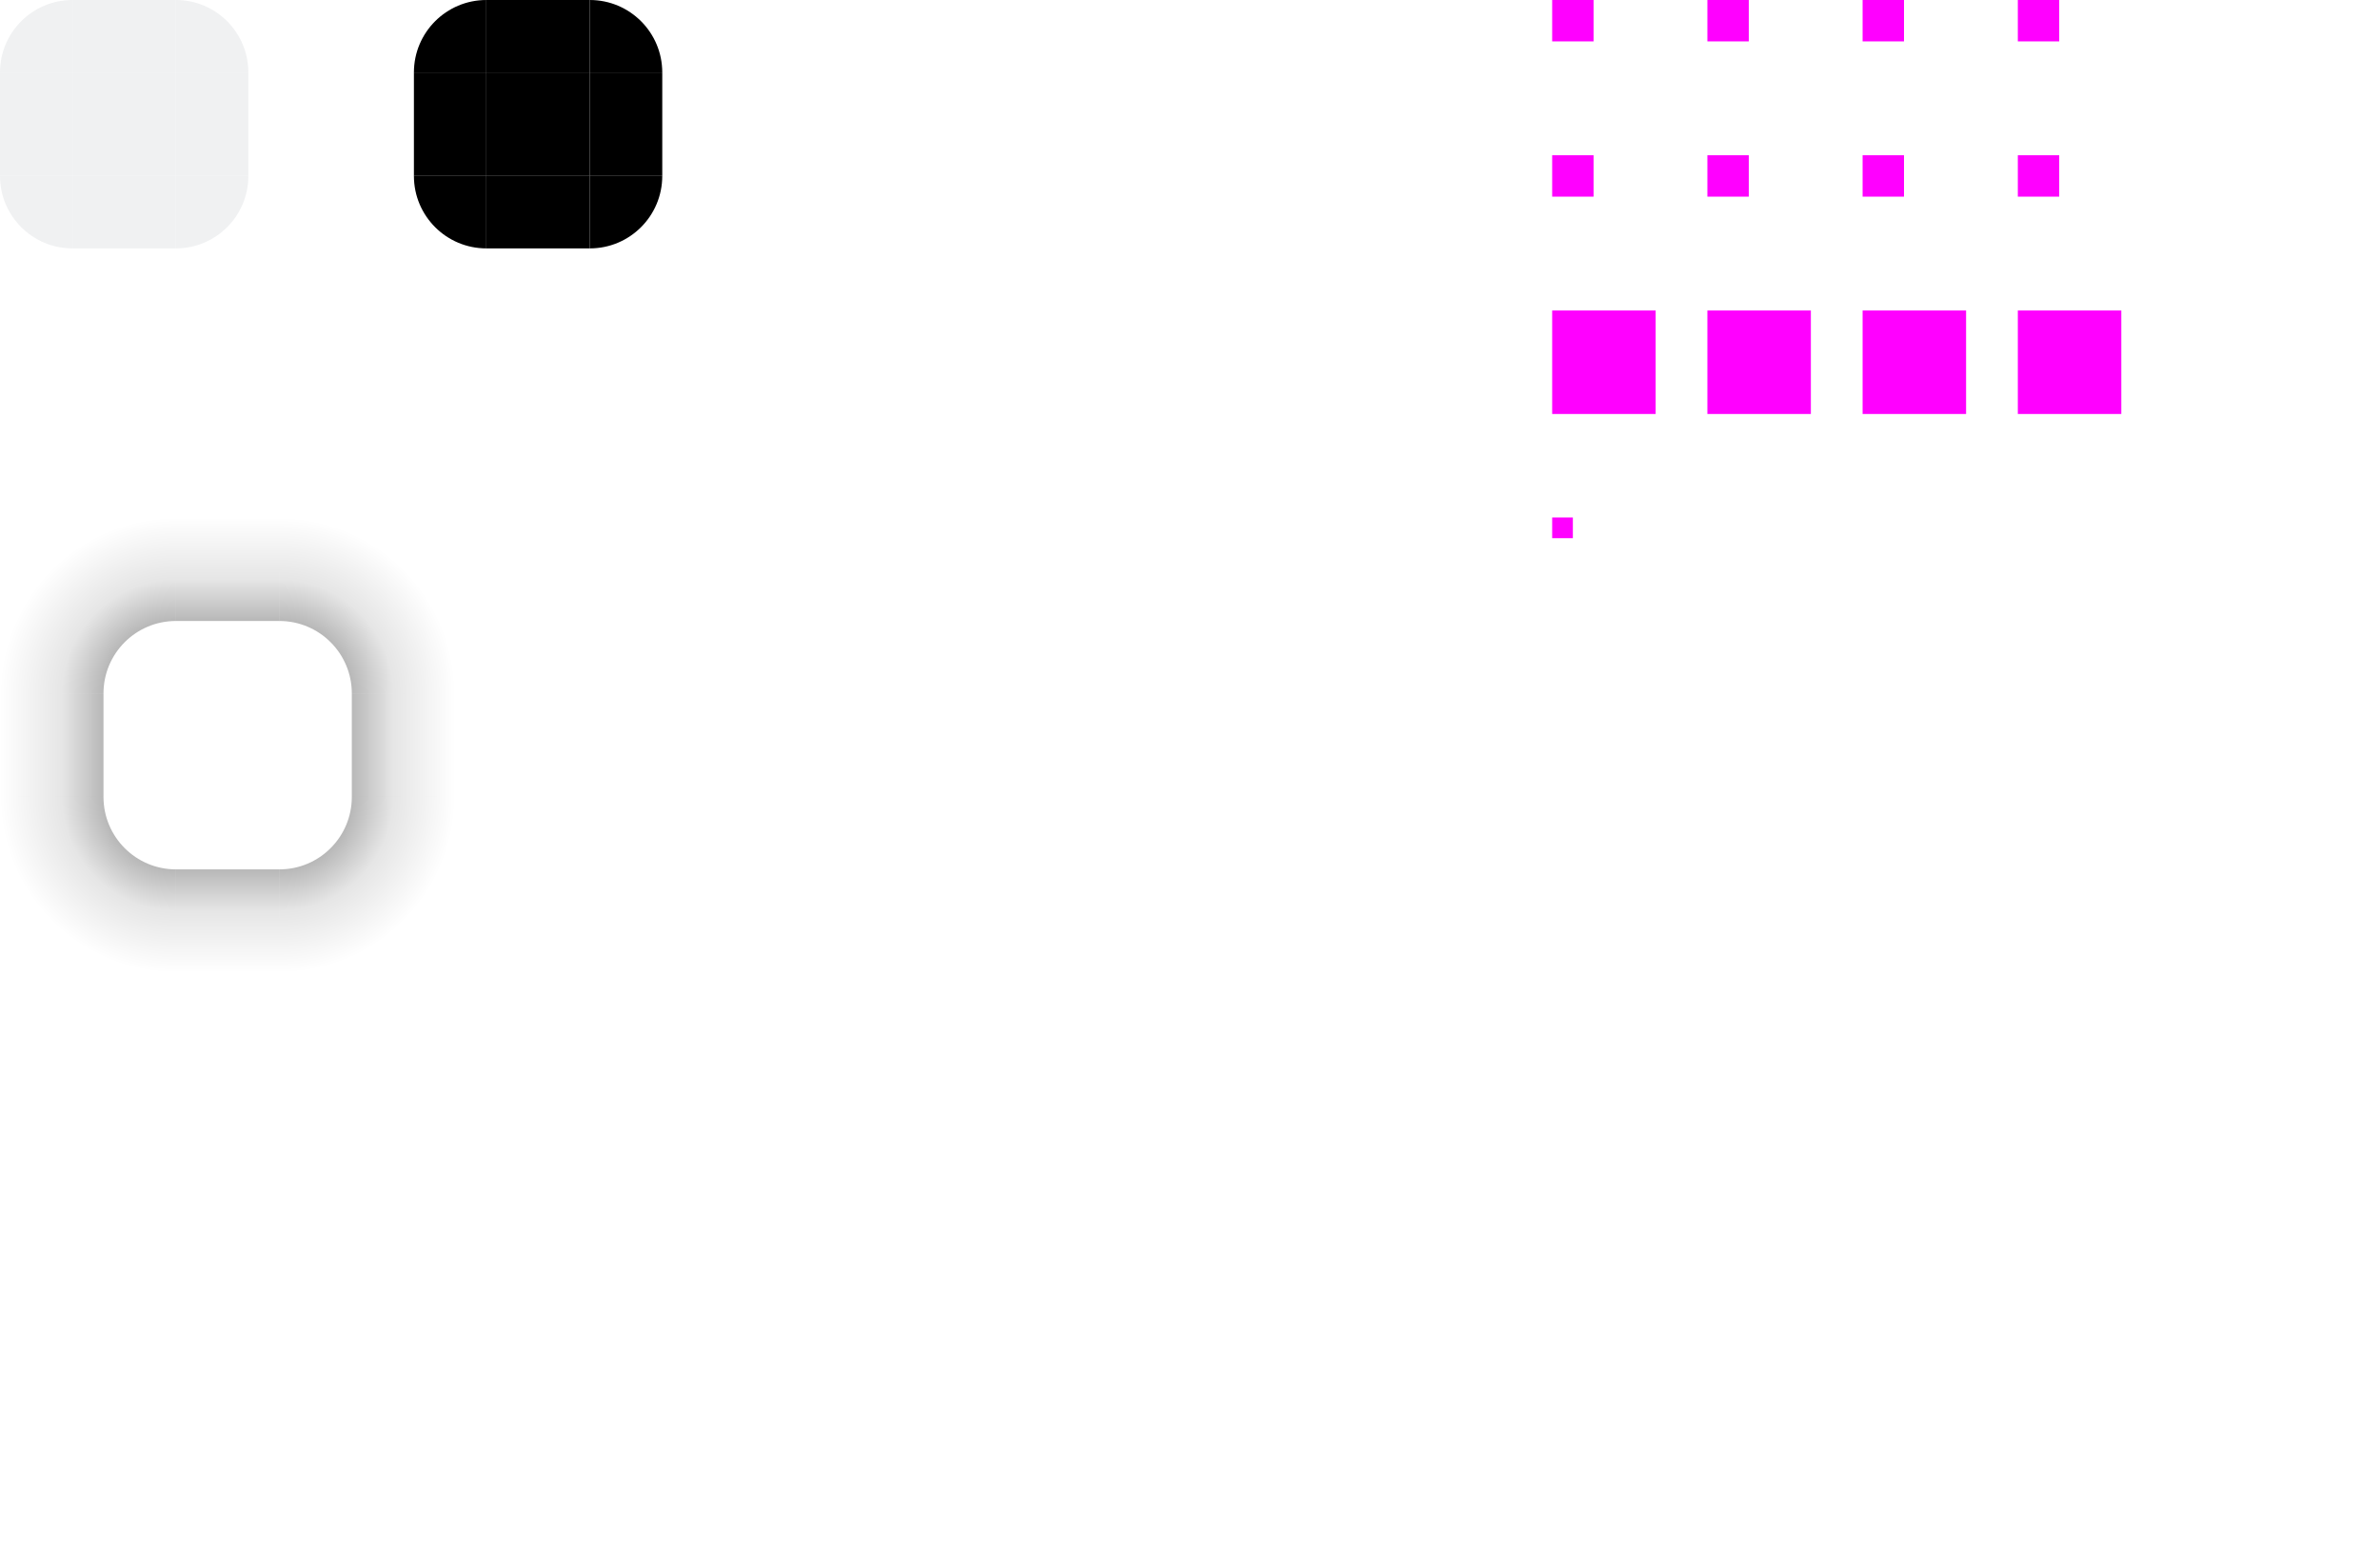
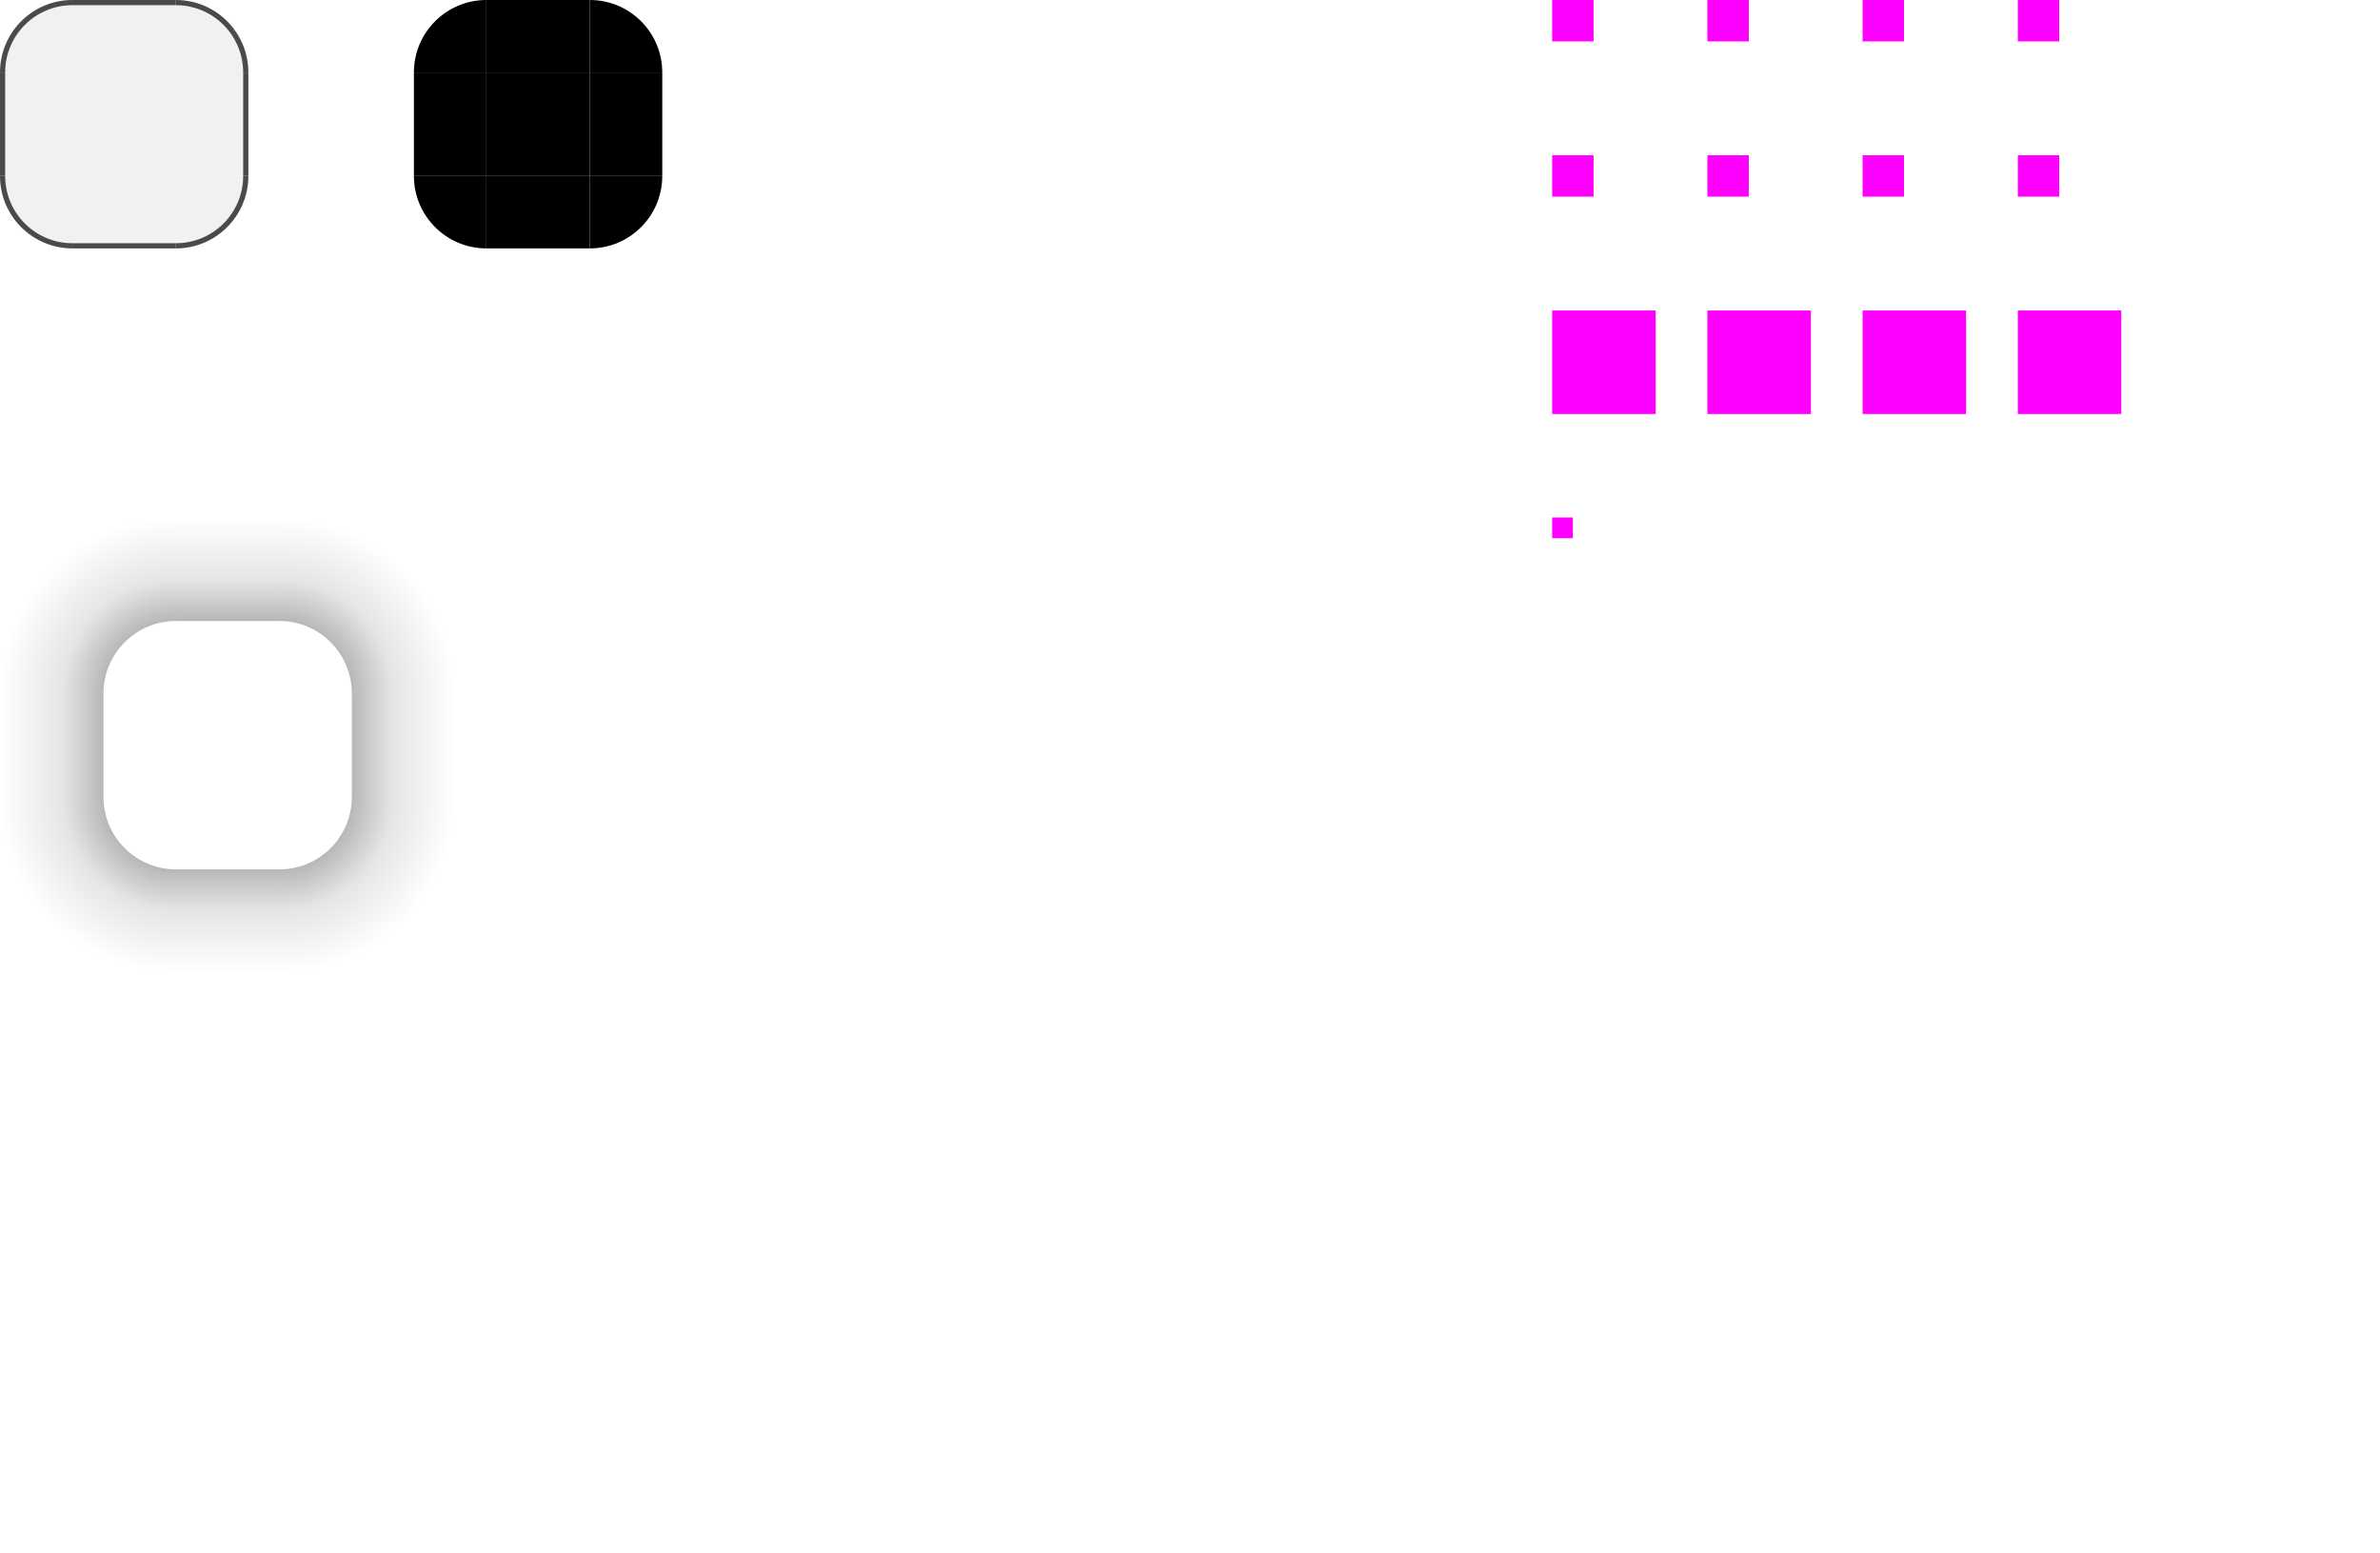
<svg xmlns="http://www.w3.org/2000/svg" width="460" height="300" viewBox="0 0 460 300">
  <defs>
    <style id="current-color-scheme" type="text/css">.ColorScheme-Background{color:#eff0f1;}</style>
  </defs>
-   <path id="topleft" class="ColorScheme-Background" fill="currentColor" fill-opacity="0.96" d="M0,14A14,14 0 0 1 14,0V14Z" />
-   <path id="topright" class="ColorScheme-Background" fill="currentColor" fill-opacity="0.96" d="M34,0A14,14 0 0 1 48,14H34Z" />
-   <path id="bottomleft" class="ColorScheme-Background" fill="currentColor" fill-opacity="0.96" d="M0,34A14,14 0 0 0 14,48V34Z" />
-   <path id="bottomright" class="ColorScheme-Background" fill="currentColor" fill-opacity="0.96" d="M34,48A14,14 0 0 0 48,34H34Z" />
-   <rect id="top" class="ColorScheme-Background" fill="currentColor" fill-opacity="0.96" x="14" y="0" width="20" height="14" />
-   <rect id="bottom" class="ColorScheme-Background" fill="currentColor" fill-opacity="0.96" x="14" y="34" width="20" height="14" />
-   <rect id="left" class="ColorScheme-Background" fill="currentColor" fill-opacity="0.96" x="0" y="14" width="14" height="20" />
-   <rect id="right" class="ColorScheme-Background" fill="currentColor" fill-opacity="0.96" x="34" y="14" width="14" height="20" />
+   <g id="topleft" data-outline="1">
+     <path class="ColorScheme-Background" fill="currentColor" fill-opacity="0.96" d="M0,14A14,14 0 0 1 14,0V14Z" />
+     <path fill="#4a4a4a" d="M0,14A14,14 0 0 1 14,0V1A13,13 0 0 0 1,14Z" />
+   </g>
+   <g id="topright" data-outline="1">
+     <path class="ColorScheme-Background" fill="currentColor" fill-opacity="0.96" d="M34,0A14,14 0 0 1 48,14H34Z" />
+     <path fill="#4a4a4a" d="M34,0A14,14 0 0 1 48,14H47A13,13 0 0 0 34,1Z" />
+   </g>
+   <g id="bottomleft" data-outline="1">
+     <path class="ColorScheme-Background" fill="currentColor" fill-opacity="0.96" d="M0,34A14,14 0 0 0 14,48V34Z" />
+     <path fill="#4a4a4a" d="M0,34A14,14 0 0 0 14,48V47A13,13 0 0 1 1,34Z" />
+   </g>
+   <g id="bottomright" data-outline="1">
+     <path class="ColorScheme-Background" fill="currentColor" fill-opacity="0.96" d="M34,48A14,14 0 0 0 48,34H34Z" />
+     <path fill="#4a4a4a" d="M34,48A14,14 0 0 0 48,34H47A13,13 0 0 1 34,47Z" />
+   </g>
+   <g id="top" data-outline="1">
+     <rect class="ColorScheme-Background" fill="currentColor" fill-opacity="0.96" x="14" y="0" width="20" height="14" />
+     <path fill="#4a4a4a" d="M14,0H34V1H14Z" />
+   </g>
+   <g id="bottom" data-outline="1">
+     <rect class="ColorScheme-Background" fill="currentColor" fill-opacity="0.96" x="14" y="34" width="20" height="14" />
+     <path fill="#4a4a4a" d="M14,47H34V48H14Z" />
+   </g>
+   <g id="left" data-outline="1">
+     <rect class="ColorScheme-Background" fill="currentColor" fill-opacity="0.96" x="0" y="14" width="14" height="20" />
+     <path fill="#4a4a4a" d="M0,14H1V34H0Z" />
+   </g>
+   <g id="right" data-outline="1">
+     <rect class="ColorScheme-Background" fill="currentColor" fill-opacity="0.96" x="34" y="14" width="14" height="20" />
+     <path fill="#4a4a4a" d="M47,14H48V34H47Z" />
+   </g>
  <rect id="center" class="ColorScheme-Background" fill="currentColor" fill-opacity="0.96" x="14" y="14" width="20" height="20" />
  <path id="mask-topleft" fill="#000" d="M80,14A14,14 0 0 1 94,0V14Z" />
  <path id="mask-topright" fill="#000" d="M114,0A14,14 0 0 1 128,14H114Z" />
  <path id="mask-bottomleft" fill="#000" d="M80,34A14,14 0 0 0 94,48V34Z" />
  <path id="mask-bottomright" fill="#000" d="M114,48A14,14 0 0 0 128,34H114Z" />
  <rect id="mask-top" fill="#000" x="94" y="0" width="20" height="14" />
  <rect id="mask-bottom" fill="#000" x="94" y="34" width="20" height="14" />
  <rect id="mask-left" fill="#000" x="80" y="14" width="14" height="20" />
  <rect id="mask-right" fill="#000" x="114" y="14" width="14" height="20" />
  <rect id="mask-center" fill="#000" x="94" y="14" width="20" height="20" />
  <radialGradient id="gtopleft" gradientUnits="userSpaceOnUse" cx="34" cy="134" r="34">
    <stop offset="0.412" stop-color="#000" stop-opacity=".28" />
    <stop offset="0.647" stop-color="#000" stop-opacity=".1" />
    <stop offset="1" stop-color="#000" stop-opacity="0" />
  </radialGradient>
  <g id="shadow-topleft">
    <rect x="0" y="100" width="34" height="34" fill="#000" fill-opacity="0" />
    <path d="M0,134A34,34 0 0 1 34,100V120A14,14 0 0 0 20,134Z" fill="url(#gtopleft)" />
  </g>
  <radialGradient id="gtopright" gradientUnits="userSpaceOnUse" cx="54" cy="134" r="34">
    <stop offset="0.412" stop-color="#000" stop-opacity=".28" />
    <stop offset="0.647" stop-color="#000" stop-opacity=".1" />
    <stop offset="1" stop-color="#000" stop-opacity="0" />
  </radialGradient>
  <g id="shadow-topright">
    <rect x="54" y="100" width="34" height="34" fill="#000" fill-opacity="0" />
    <path d="M88,134A34,34 0 0 0 54,100V120A14,14 0 0 1 68,134Z" fill="url(#gtopright)" />
  </g>
  <radialGradient id="gbottomleft" gradientUnits="userSpaceOnUse" cx="34" cy="154" r="34">
    <stop offset="0.412" stop-color="#000" stop-opacity=".28" />
    <stop offset="0.647" stop-color="#000" stop-opacity=".1" />
    <stop offset="1" stop-color="#000" stop-opacity="0" />
  </radialGradient>
  <g id="shadow-bottomleft">
    <rect x="0" y="154" width="34" height="34" fill="#000" fill-opacity="0" />
    <path d="M0,154A34,34 0 0 0 34,188V168A14,14 0 0 1 20,154Z" fill="url(#gbottomleft)" />
  </g>
  <radialGradient id="gbottomright" gradientUnits="userSpaceOnUse" cx="54" cy="154" r="34">
    <stop offset="0.412" stop-color="#000" stop-opacity=".28" />
    <stop offset="0.647" stop-color="#000" stop-opacity=".1" />
    <stop offset="1" stop-color="#000" stop-opacity="0" />
  </radialGradient>
  <g id="shadow-bottomright">
    <rect x="54" y="154" width="34" height="34" fill="#000" fill-opacity="0" />
    <path d="M88,154A34,34 0 0 1 54,188V168A14,14 0 0 0 68,154Z" fill="url(#gbottomright)" />
  </g>
  <linearGradient id="gtop" gradientUnits="userSpaceOnUse" x1="0" x2="0" y1="120" y2="100">
    <stop offset="0" stop-color="#000" stop-opacity=".28" />
    <stop offset=".4" stop-color="#000" stop-opacity=".1" />
    <stop offset="1" stop-color="#000" stop-opacity="0" />
  </linearGradient>
  <g id="shadow-top">
    <rect x="34" y="100" width="20" height="34" fill="#000" fill-opacity="0" />
    <rect x="34" y="100" width="20" height="20" fill="url(#gtop)" />
  </g>
  <linearGradient id="gbottom" gradientUnits="userSpaceOnUse" x1="0" x2="0" y1="168" y2="188">
    <stop offset="0" stop-color="#000" stop-opacity=".28" />
    <stop offset=".4" stop-color="#000" stop-opacity=".1" />
    <stop offset="1" stop-color="#000" stop-opacity="0" />
  </linearGradient>
  <g id="shadow-bottom">
    <rect x="34" y="154" width="20" height="34" fill="#000" fill-opacity="0" />
    <rect x="34" y="168" width="20" height="20" fill="url(#gbottom)" />
  </g>
  <linearGradient id="gleft" gradientUnits="userSpaceOnUse" y1="0" y2="0" x1="20" x2="0">
    <stop offset="0" stop-color="#000" stop-opacity=".28" />
    <stop offset=".4" stop-color="#000" stop-opacity=".1" />
    <stop offset="1" stop-color="#000" stop-opacity="0" />
  </linearGradient>
  <g id="shadow-left">
    <rect x="0" y="134" width="34" height="20" fill="#000" fill-opacity="0" />
    <rect x="0" y="134" width="20" height="20" fill="url(#gleft)" />
  </g>
  <linearGradient id="gright" gradientUnits="userSpaceOnUse" y1="0" y2="0" x1="68" x2="88">
    <stop offset="0" stop-color="#000" stop-opacity=".28" />
    <stop offset=".4" stop-color="#000" stop-opacity=".1" />
    <stop offset="1" stop-color="#000" stop-opacity="0" />
  </linearGradient>
  <g id="shadow-right">
    <rect x="54" y="134" width="34" height="20" fill="#000" fill-opacity="0" />
    <rect x="68" y="134" width="20" height="20" fill="url(#gright)" />
  </g>
  <rect id="shadow-center" x="34" y="134" width="20" height="20" fill="#000" fill-opacity="0" />
  <rect id="hint-top-margin" x="300" y="0" width="8" height="8" fill="#f0f" />
  <rect id="hint-bottom-margin" x="330" y="0" width="8" height="8" fill="#f0f" />
  <rect id="hint-left-margin" x="360" y="0" width="8" height="8" fill="#f0f" />
  <rect id="hint-right-margin" x="390" y="0" width="8" height="8" fill="#f0f" />
  <rect id="thick-hint-top-margin" x="300" y="30" width="8" height="8" fill="#f0f" />
  <rect id="thick-hint-bottom-margin" x="330" y="30" width="8" height="8" fill="#f0f" />
  <rect id="thick-hint-left-margin" x="360" y="30" width="8" height="8" fill="#f0f" />
  <rect id="thick-hint-right-margin" x="390" y="30" width="8" height="8" fill="#f0f" />
  <rect id="shadow-hint-top-margin" x="300" y="60" width="20" height="20" fill="#f0f" />
  <rect id="shadow-hint-bottom-margin" x="330" y="60" width="20" height="20" fill="#f0f" />
  <rect id="shadow-hint-left-margin" x="360" y="60" width="20" height="20" fill="#f0f" />
  <rect id="shadow-hint-right-margin" x="390" y="60" width="20" height="20" fill="#f0f" />
  <rect id="hint-tile-center" x="300" y="100" width="4" height="4" fill="#f0f" />
</svg>
